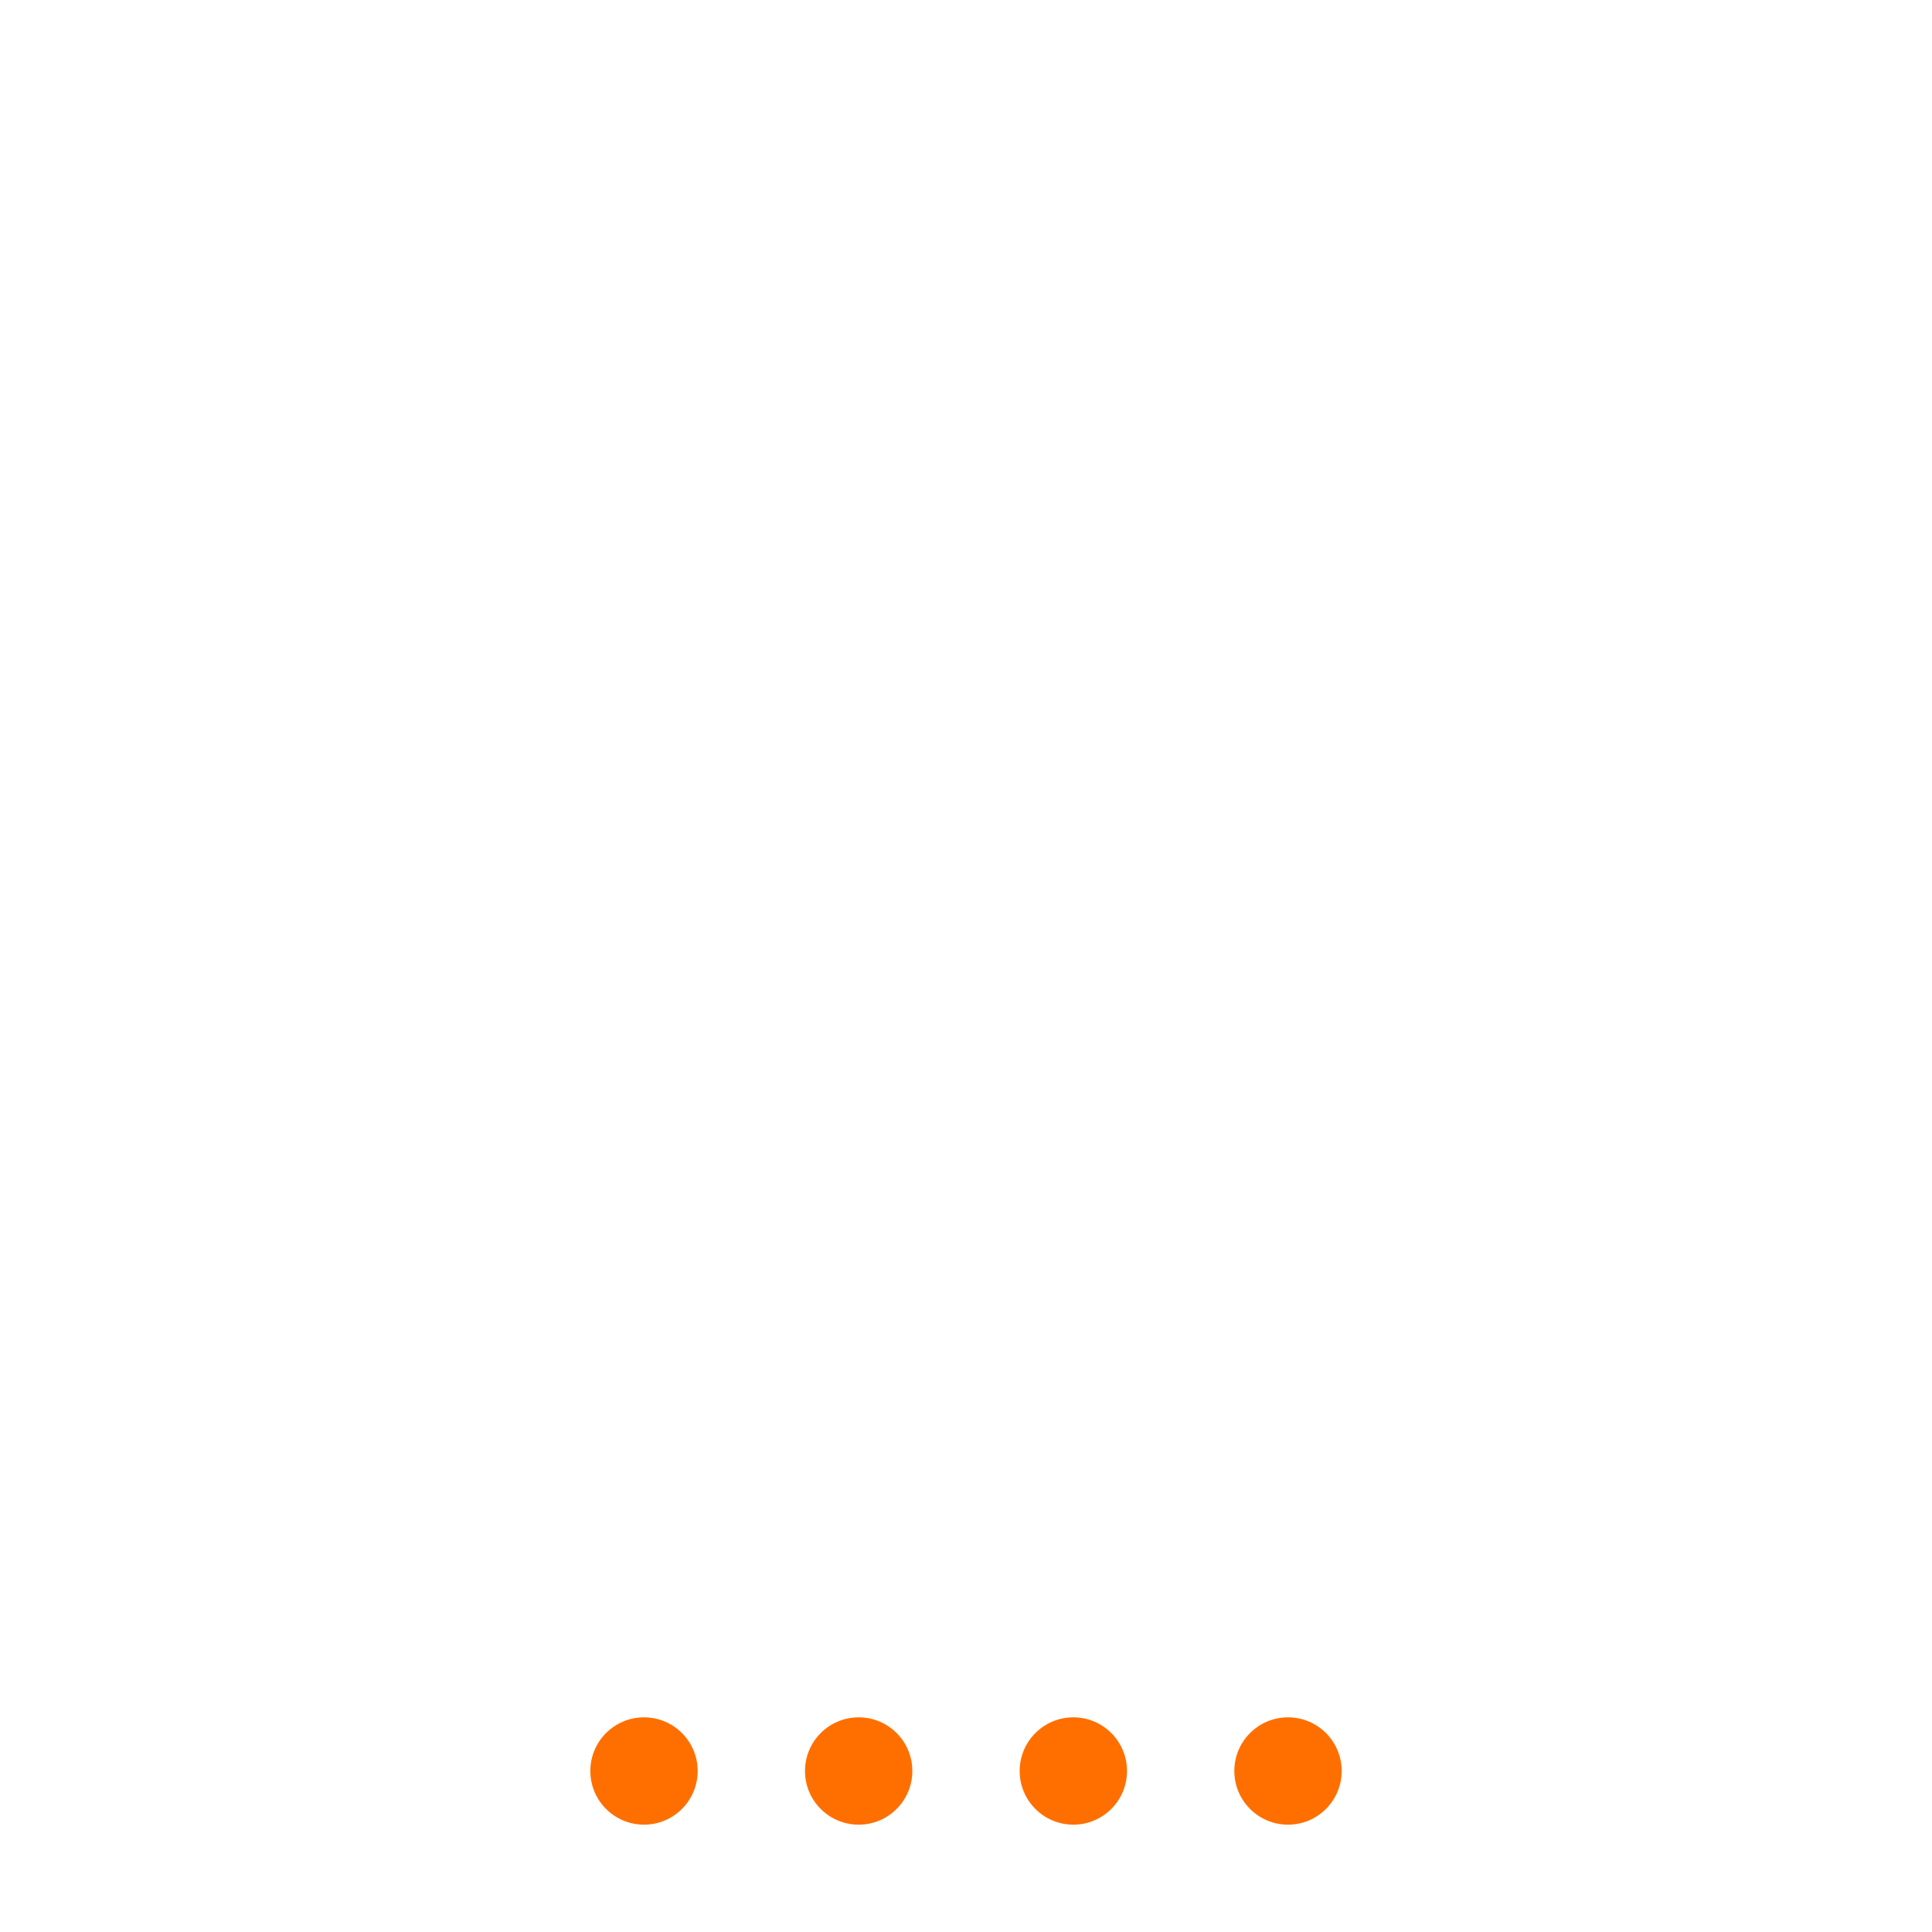
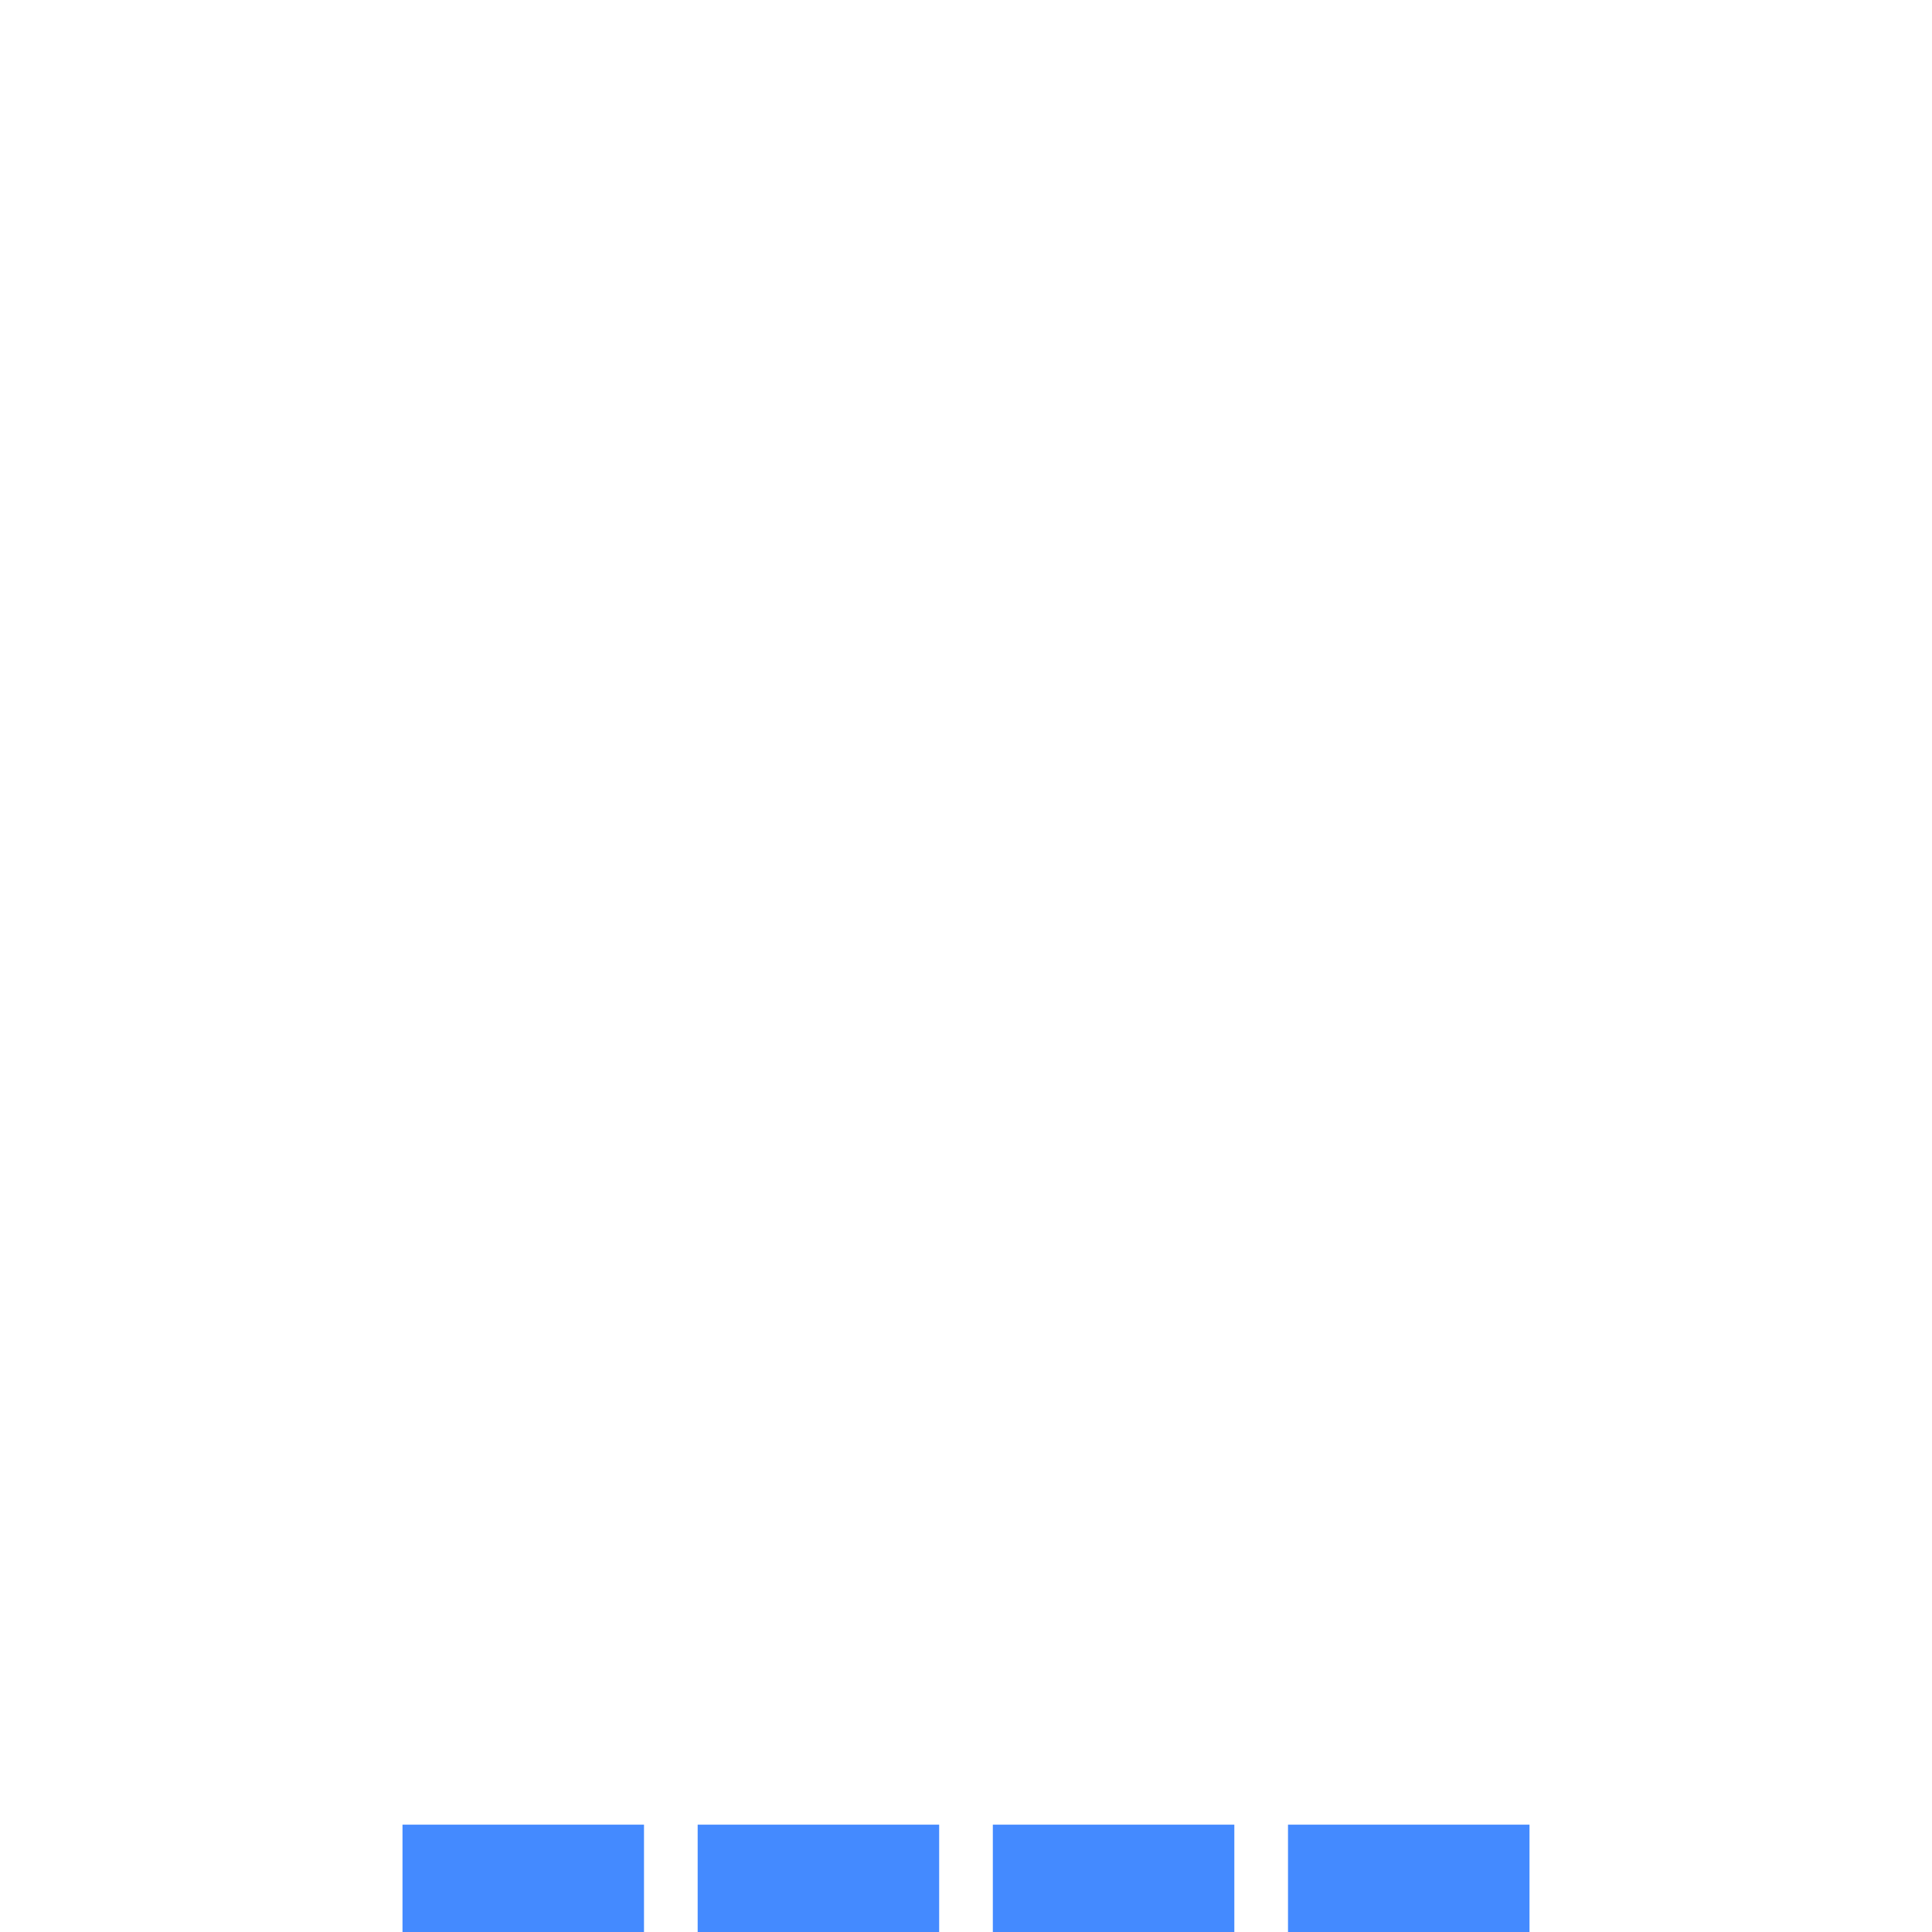
- <svg xmlns="http://www.w3.org/2000/svg" width="144" height="144" viewBox="0 0 72 72" fill="#FF6F00">
-   <circle cx="24" cy="66" r="2" />
-   <circle cx="32" cy="66" r="2" />
-   <circle cx="40" cy="66" r="2" />
-   <circle cx="48" cy="66" r="2" />
+ <svg xmlns="http://www.w3.org/2000/svg" width="72" height="72" viewBox="0 0 72 72">
+   <rect ry="0" height="4" width="9" y="68" x="15" stroke-width=".5" fill="#448aff" />
+   <rect ry="0" height="4" width="9" y="68" x="26" stroke-width=".5" fill="#448aff" />
+   <rect ry="0" height="4" width="9" y="68" x="37" stroke-width=".5" fill="#448aff" />
+   <rect ry="0" height="4" width="9" y="68" x="48" stroke-width=".5" fill="#448aff" />
</svg>
